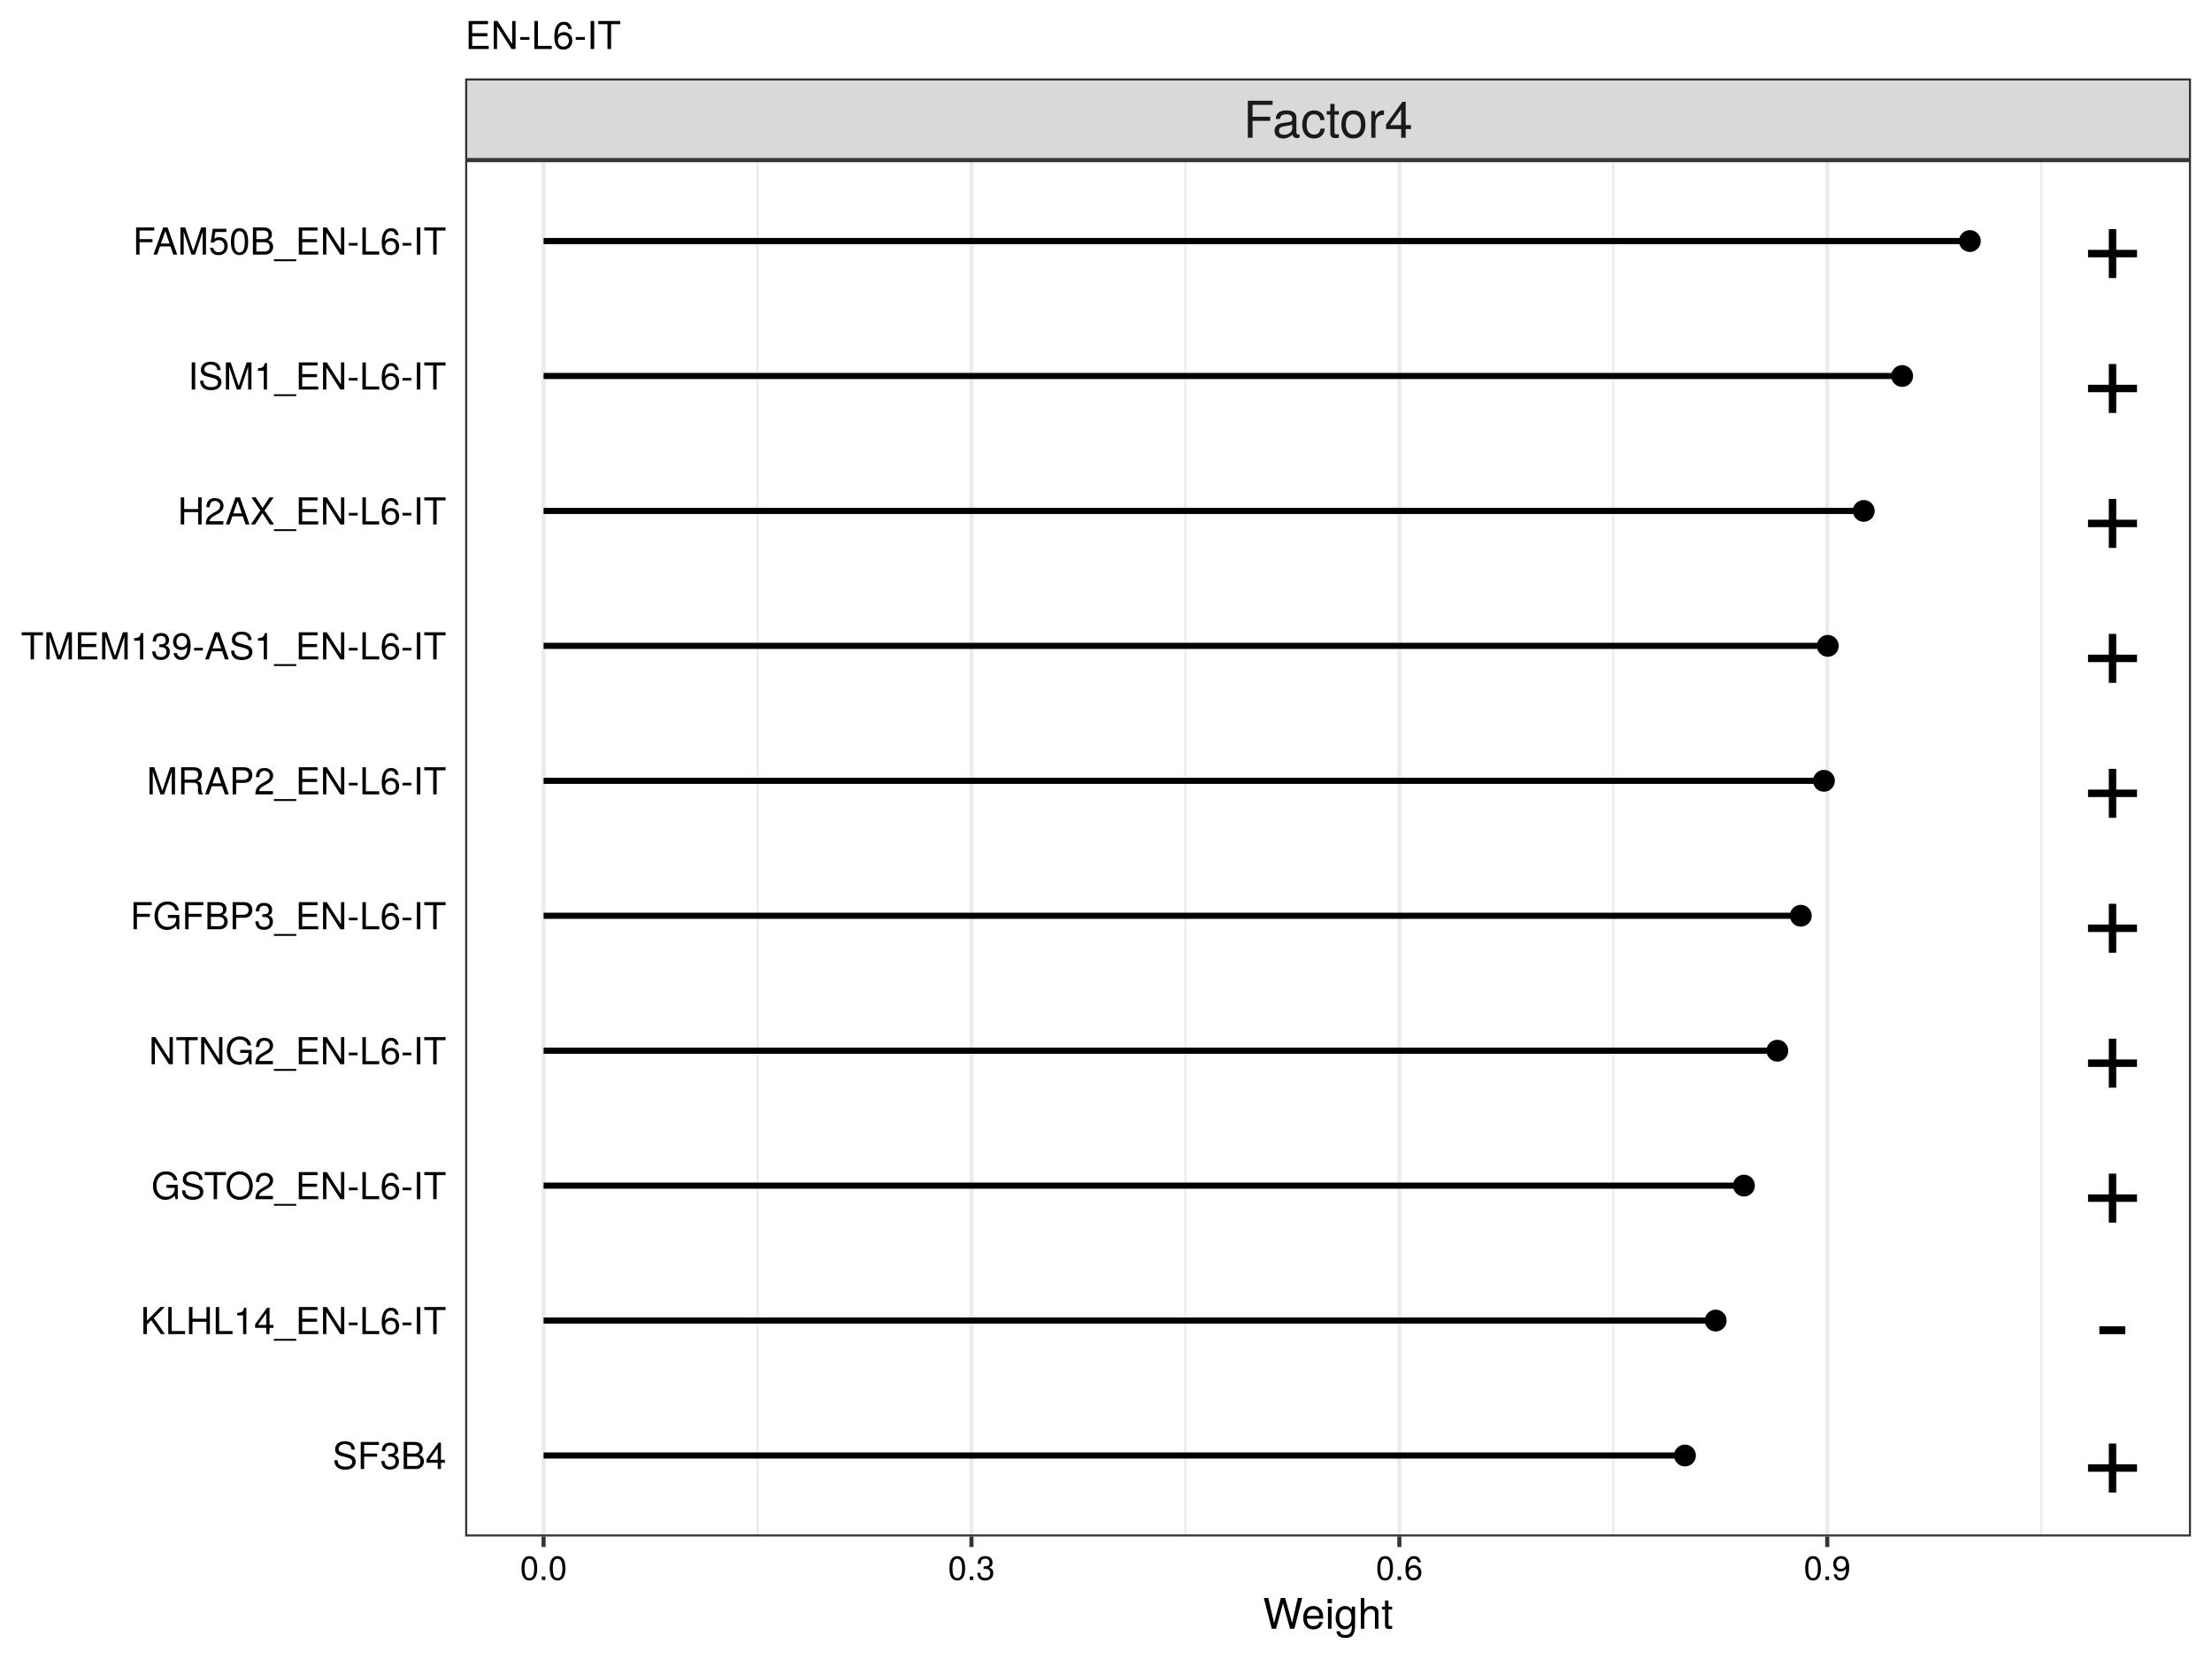
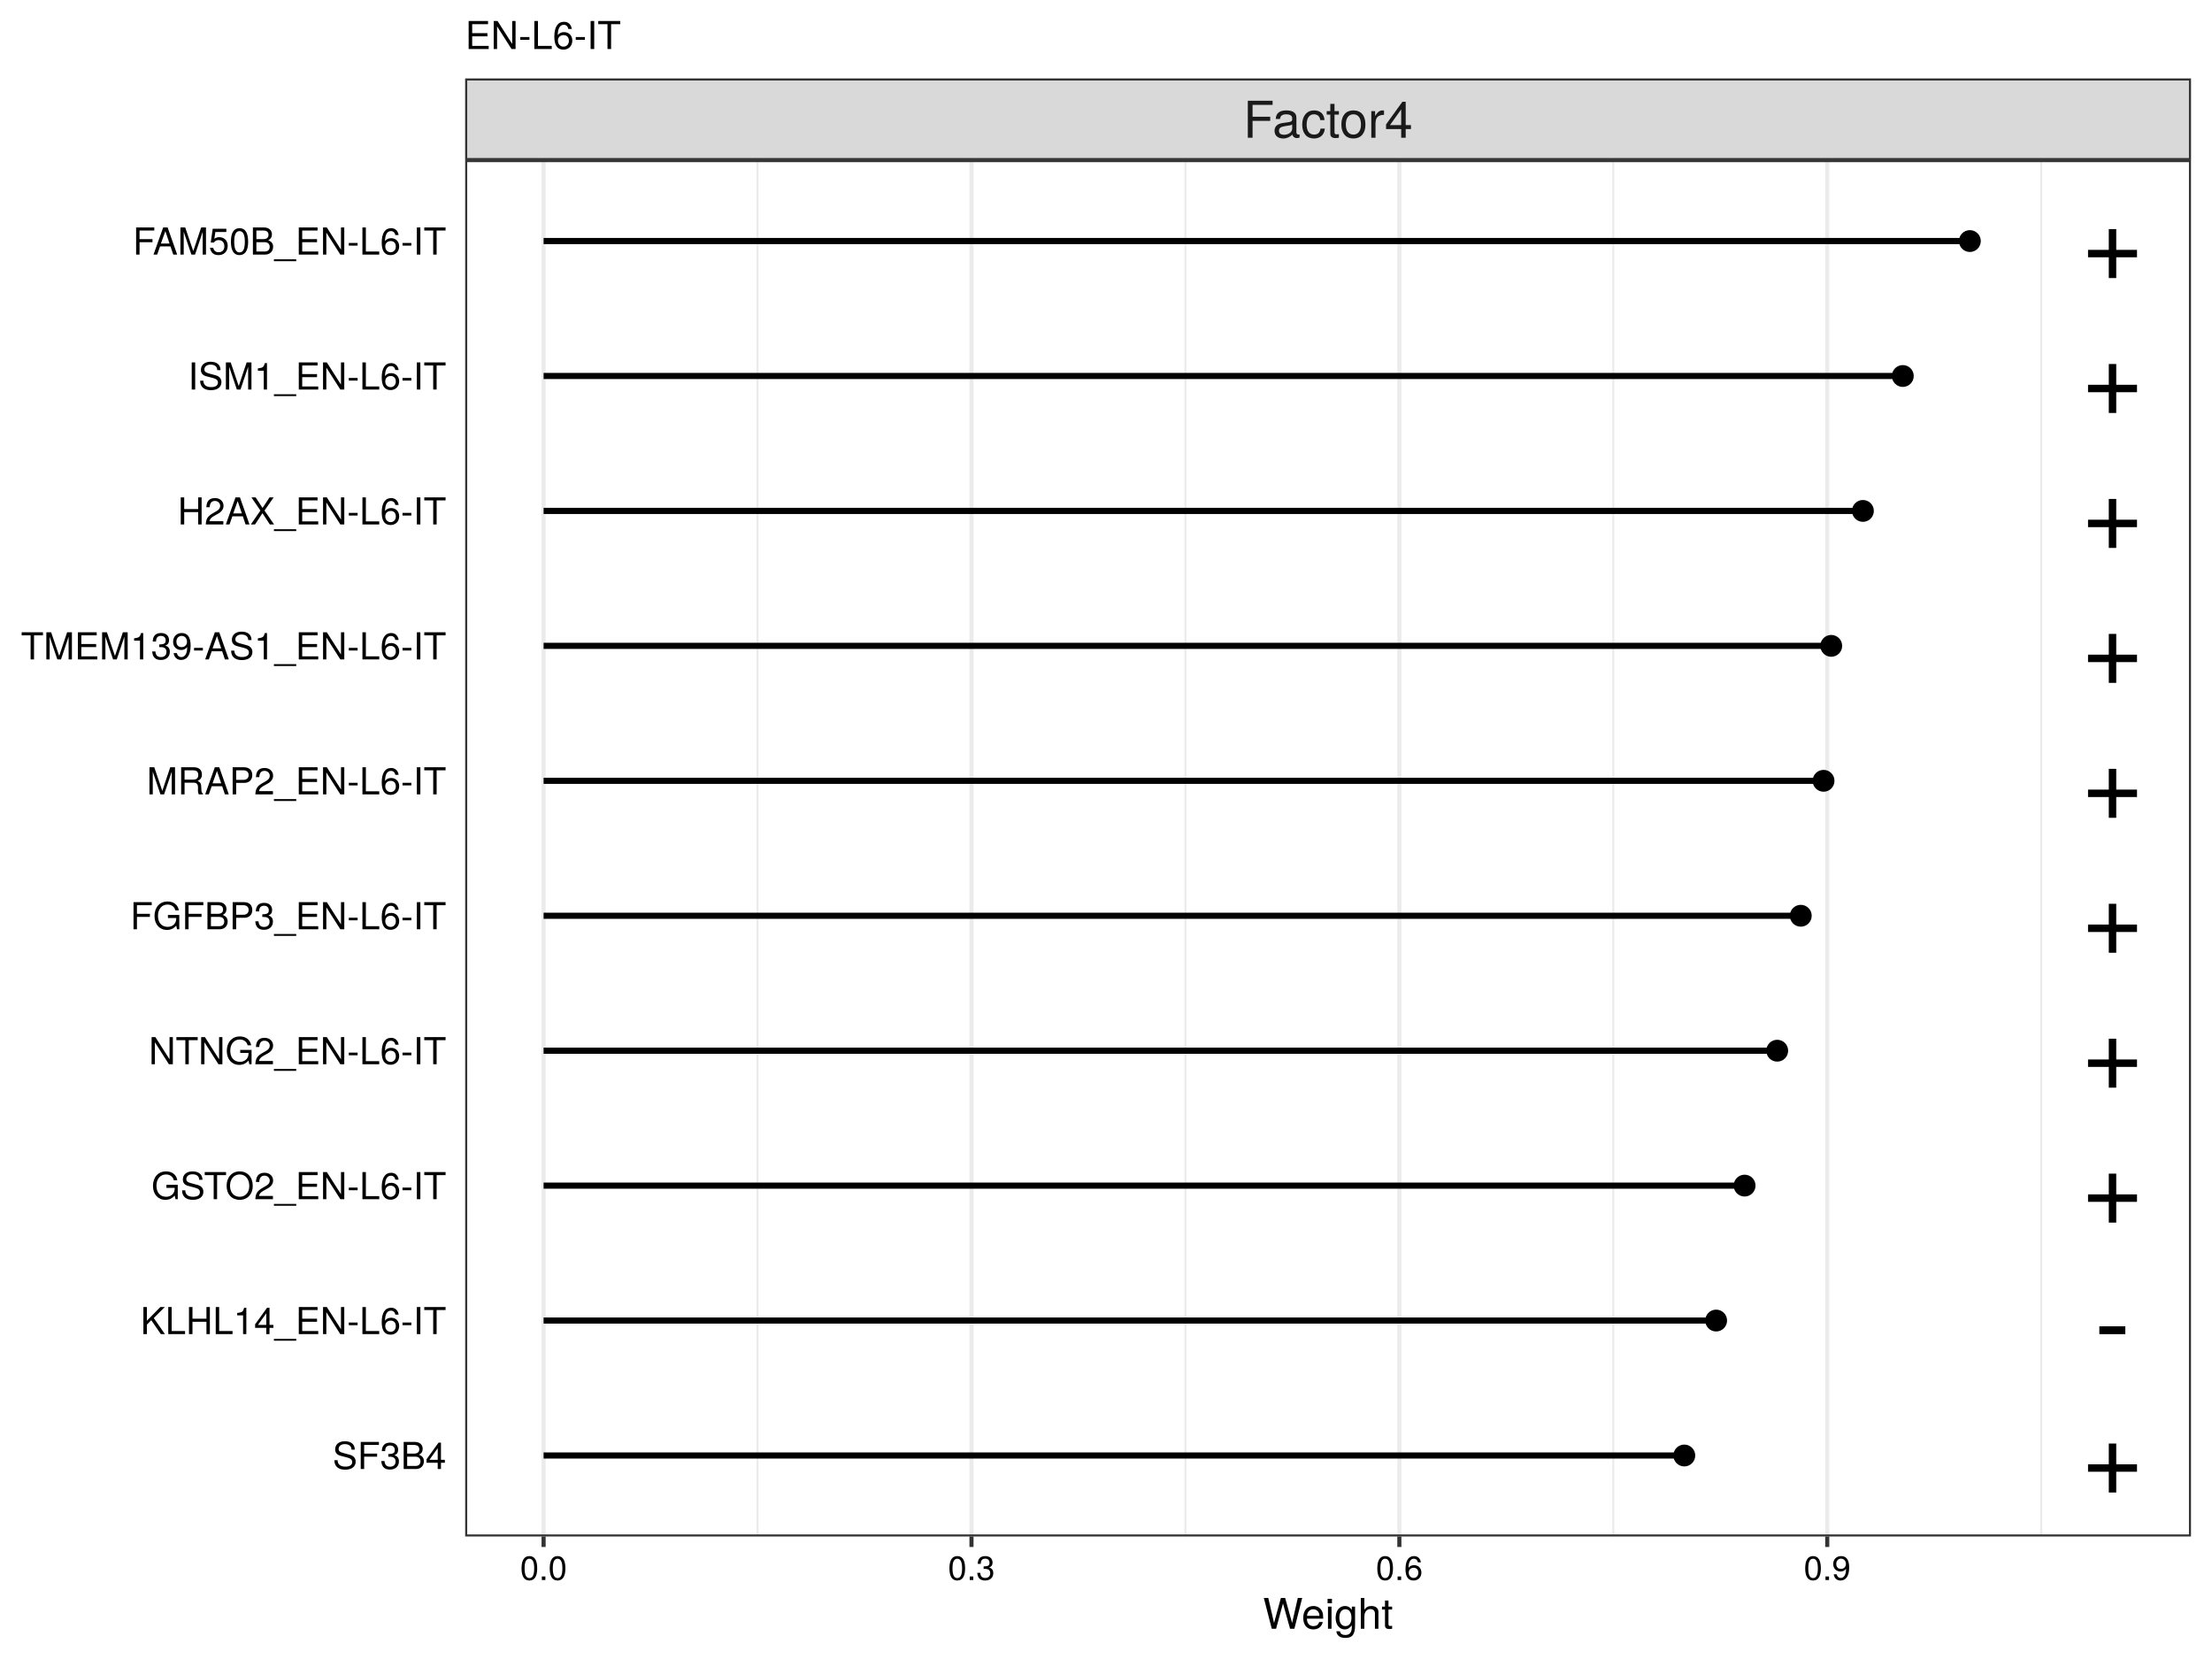
<svg xmlns="http://www.w3.org/2000/svg" class="svglite" width="576.00pt" height="432.00pt" viewBox="0 0 576.00 432.00">
  <defs>
    <style type="text/css">
    .svglite line, .svglite polyline, .svglite polygon, .svglite path, .svglite rect, .svglite circle {
      fill: none;
      stroke: #000000;
      stroke-linecap: round;
      stroke-linejoin: round;
      stroke-miterlimit: 10.00;
    }
    .svglite text {
      white-space: pre;
    }
  </style>
  </defs>
  <rect width="100%" height="100%" style="stroke: none; fill: #FFFFFF;" />
  <defs>
    <clipPath id="cpMC4wMHw1NzYuMDB8MC4wMHw0MzIuMDA=">
      <rect x="0.00" y="0.00" width="576.00" height="432.00" />
    </clipPath>
  </defs>
  <g clip-path="url(#cpMC4wMHw1NzYuMDB8MC4wMHw0MzIuMDA=)">
    <rect x="0.00" y="0" width="576.00" height="432.00" style="stroke-width: 1.07; stroke: #FFFFFF; fill: #FFFFFF;" />
  </g>
  <defs>
    <clipPath id="cpMTIxLjEzfDU3MC41Mnw0MS42OXw0MDAuMDk=">
      <rect x="121.13" y="41.69" width="449.40" height="358.41" />
    </clipPath>
  </defs>
  <g clip-path="url(#cpMTIxLjEzfDU3MC41Mnw0MS42OXw0MDAuMDk=)">
    <polyline points="197.26,400.09 197.26,41.69 " style="stroke-width: 0.53; stroke: #EBEBEB; stroke-linecap: butt;" />
    <polyline points="308.68,400.09 308.68,41.69 " style="stroke-width: 0.53; stroke: #EBEBEB; stroke-linecap: butt;" />
    <polyline points="420.10,400.09 420.10,41.69 " style="stroke-width: 0.53; stroke: #EBEBEB; stroke-linecap: butt;" />
    <polyline points="531.52,400.09 531.52,41.69 " style="stroke-width: 0.53; stroke: #EBEBEB; stroke-linecap: butt;" />
    <polyline points="141.55,400.09 141.55,41.69 " style="stroke-width: 1.07; stroke: #EBEBEB; stroke-linecap: butt;" />
    <polyline points="252.97,400.09 252.97,41.69 " style="stroke-width: 1.07; stroke: #EBEBEB; stroke-linecap: butt;" />
    <polyline points="364.39,400.09 364.39,41.69 " style="stroke-width: 1.07; stroke: #EBEBEB; stroke-linecap: butt;" />
    <polyline points="475.81,400.09 475.81,41.69 " style="stroke-width: 1.07; stroke: #EBEBEB; stroke-linecap: butt;" />
    <circle cx="512.95" cy="62.77" r="2.49" style="stroke-width: 0.71; fill: #000000;" />
-     <circle cx="495.32" cy="97.91" r="2.49" style="stroke-width: 0.71; fill: #000000;" />
-     <circle cx="485.32" cy="133.04" r="2.49" style="stroke-width: 0.71; fill: #000000;" />
-     <circle cx="475.95" cy="168.18" r="2.49" style="stroke-width: 0.71; fill: #000000;" />
-     <circle cx="474.95" cy="203.32" r="2.49" style="stroke-width: 0.71; fill: #000000;" />
-     <circle cx="468.93" cy="238.46" r="2.49" style="stroke-width: 0.71; fill: #000000;" />
-     <circle cx="462.82" cy="273.60" r="2.49" style="stroke-width: 0.71; fill: #000000;" />
-     <circle cx="454.12" cy="308.73" r="2.49" style="stroke-width: 0.71; fill: #000000;" />
-     <circle cx="446.76" cy="343.87" r="2.49" style="stroke-width: 0.71; fill: #000000;" />
-     <circle cx="438.76" cy="379.01" r="2.49" style="stroke-width: 0.71; fill: #000000;" />
+     <circle cx="495.49" cy="97.91" r="2.49" style="stroke-width: 0.71; fill: #000000;" />
+     <circle cx="485.10" cy="133.04" r="2.49" style="stroke-width: 0.71; fill: #000000;" />
+     <circle cx="476.85" cy="168.18" r="2.49" style="stroke-width: 0.71; fill: #000000;" />
+     <circle cx="474.85" cy="203.32" r="2.49" style="stroke-width: 0.71; fill: #000000;" />
+     <circle cx="468.92" cy="238.46" r="2.49" style="stroke-width: 0.71; fill: #000000;" />
+     <circle cx="462.78" cy="273.60" r="2.49" style="stroke-width: 0.71; fill: #000000;" />
+     <circle cx="454.29" cy="308.73" r="2.49" style="stroke-width: 0.71; fill: #000000;" />
+     <circle cx="446.88" cy="343.87" r="2.49" style="stroke-width: 0.71; fill: #000000;" />
+     <circle cx="438.59" cy="379.01" r="2.49" style="stroke-width: 0.71; fill: #000000;" />
    <line x1="512.95" y1="62.77" x2="141.55" y2="62.77" style="stroke-width: 1.60; stroke-linecap: butt;" />
-     <line x1="495.32" y1="97.91" x2="141.55" y2="97.91" style="stroke-width: 1.60; stroke-linecap: butt;" />
-     <line x1="485.32" y1="133.04" x2="141.55" y2="133.04" style="stroke-width: 1.60; stroke-linecap: butt;" />
-     <line x1="475.95" y1="168.18" x2="141.55" y2="168.18" style="stroke-width: 1.60; stroke-linecap: butt;" />
-     <line x1="474.95" y1="203.32" x2="141.55" y2="203.32" style="stroke-width: 1.60; stroke-linecap: butt;" />
-     <line x1="468.93" y1="238.46" x2="141.55" y2="238.46" style="stroke-width: 1.60; stroke-linecap: butt;" />
-     <line x1="462.82" y1="273.60" x2="141.55" y2="273.60" style="stroke-width: 1.60; stroke-linecap: butt;" />
-     <line x1="454.12" y1="308.73" x2="141.55" y2="308.73" style="stroke-width: 1.60; stroke-linecap: butt;" />
-     <line x1="446.76" y1="343.87" x2="141.55" y2="343.87" style="stroke-width: 1.60; stroke-linecap: butt;" />
-     <line x1="438.76" y1="379.01" x2="141.55" y2="379.01" style="stroke-width: 1.60; stroke-linecap: butt;" />
+     <line x1="495.49" y1="97.91" x2="141.55" y2="97.91" style="stroke-width: 1.60; stroke-linecap: butt;" />
+     <line x1="485.10" y1="133.04" x2="141.55" y2="133.04" style="stroke-width: 1.60; stroke-linecap: butt;" />
+     <line x1="476.85" y1="168.18" x2="141.55" y2="168.18" style="stroke-width: 1.60; stroke-linecap: butt;" />
+     <line x1="474.85" y1="203.32" x2="141.55" y2="203.32" style="stroke-width: 1.60; stroke-linecap: butt;" />
+     <line x1="468.92" y1="238.46" x2="141.55" y2="238.46" style="stroke-width: 1.60; stroke-linecap: butt;" />
+     <line x1="462.78" y1="273.60" x2="141.55" y2="273.60" style="stroke-width: 1.60; stroke-linecap: butt;" />
+     <line x1="454.29" y1="308.73" x2="141.55" y2="308.73" style="stroke-width: 1.60; stroke-linecap: butt;" />
+     <line x1="446.88" y1="343.87" x2="141.55" y2="343.87" style="stroke-width: 1.60; stroke-linecap: butt;" />
+     <line x1="438.59" y1="379.01" x2="141.55" y2="379.01" style="stroke-width: 1.60; stroke-linecap: butt;" />
    <text x="550.09" y="73.14" text-anchor="middle" style="font-size: 28.45px; font-weight: 0; font-family: &quot;TeX Gyre Heros&quot;;" textLength="16.61px" lengthAdjust="spacingAndGlyphs">+</text>
    <text x="550.09" y="108.27" text-anchor="middle" style="font-size: 28.45px; font-weight: 0; font-family: &quot;TeX Gyre Heros&quot;;" textLength="16.61px" lengthAdjust="spacingAndGlyphs">+</text>
    <text x="550.09" y="143.41" text-anchor="middle" style="font-size: 28.45px; font-weight: 0; font-family: &quot;TeX Gyre Heros&quot;;" textLength="16.61px" lengthAdjust="spacingAndGlyphs">+</text>
    <text x="550.09" y="178.55" text-anchor="middle" style="font-size: 28.45px; font-weight: 0; font-family: &quot;TeX Gyre Heros&quot;;" textLength="16.61px" lengthAdjust="spacingAndGlyphs">+</text>
    <text x="550.09" y="213.69" text-anchor="middle" style="font-size: 28.45px; font-weight: 0; font-family: &quot;TeX Gyre Heros&quot;;" textLength="16.61px" lengthAdjust="spacingAndGlyphs">+</text>
    <text x="550.09" y="248.83" text-anchor="middle" style="font-size: 28.45px; font-weight: 0; font-family: &quot;TeX Gyre Heros&quot;;" textLength="16.61px" lengthAdjust="spacingAndGlyphs">+</text>
    <text x="550.09" y="283.96" text-anchor="middle" style="font-size: 28.45px; font-weight: 0; font-family: &quot;TeX Gyre Heros&quot;;" textLength="16.61px" lengthAdjust="spacingAndGlyphs">+</text>
    <text x="550.09" y="319.10" text-anchor="middle" style="font-size: 28.45px; font-weight: 0; font-family: &quot;TeX Gyre Heros&quot;;" textLength="16.61px" lengthAdjust="spacingAndGlyphs">+</text>
    <text x="550.09" y="354.24" text-anchor="middle" style="font-size: 28.45px; font-weight: 0; font-family: &quot;TeX Gyre Heros&quot;;" textLength="9.47px" lengthAdjust="spacingAndGlyphs">-</text>
    <text x="550.09" y="389.38" text-anchor="middle" style="font-size: 28.45px; font-weight: 0; font-family: &quot;TeX Gyre Heros&quot;;" textLength="16.61px" lengthAdjust="spacingAndGlyphs">+</text>
    <rect x="121.13" y="41.69" width="449.40" height="358.41" style="stroke-width: 1.07; stroke: #333333;" />
  </g>
  <g clip-path="url(#cpMC4wMHw1NzYuMDB8MC4wMHw0MzIuMDA=)">
</g>
  <defs>
    <clipPath id="cpMTIxLjEzfDU3MC41MnwyMC40M3w0MS42OQ==">
      <rect x="121.13" y="20.43" width="449.40" height="21.26" />
    </clipPath>
  </defs>
  <g clip-path="url(#cpMTIxLjEzfDU3MC41MnwyMC40M3w0MS42OQ==)">
    <rect x="121.13" y="20.43" width="449.40" height="21.26" style="stroke-width: 1.07; stroke: #333333; fill: #D9D9D9;" />
    <text x="345.82" y="35.86" text-anchor="middle" style="font-size: 13.20px; font-weight: 0;fill: #1A1A1A; font-family: &quot;TeX Gyre Heros&quot;;" textLength="44.70px" lengthAdjust="spacingAndGlyphs">Factor4</text>
  </g>
  <g clip-path="url(#cpMC4wMHw1NzYuMDB8MC4wMHw0MzIuMDA=)">
    <polyline points="141.55,402.83 141.55,400.09 " style="stroke-width: 1.07; stroke: #333333; stroke-linecap: butt;" />
    <polyline points="252.97,402.83 252.97,400.09 " style="stroke-width: 1.07; stroke: #333333; stroke-linecap: butt;" />
    <polyline points="364.39,402.83 364.39,400.09 " style="stroke-width: 1.07; stroke: #333333; stroke-linecap: butt;" />
    <polyline points="475.81,402.83 475.81,400.09 " style="stroke-width: 1.07; stroke: #333333; stroke-linecap: butt;" />
    <text x="141.55" y="411.44" text-anchor="middle" style="font-size: 8.80px; font-weight: 0; font-family: &quot;TeX Gyre Heros&quot;;" textLength="12.23px" lengthAdjust="spacingAndGlyphs">0.0</text>
    <text x="252.97" y="411.44" text-anchor="middle" style="font-size: 8.80px; font-weight: 0; font-family: &quot;TeX Gyre Heros&quot;;" textLength="12.23px" lengthAdjust="spacingAndGlyphs">0.3</text>
    <text x="364.39" y="411.44" text-anchor="middle" style="font-size: 8.80px; font-weight: 0; font-family: &quot;TeX Gyre Heros&quot;;" textLength="12.23px" lengthAdjust="spacingAndGlyphs">0.6</text>
    <text x="475.81" y="411.44" text-anchor="middle" style="font-size: 8.80px; font-weight: 0; font-family: &quot;TeX Gyre Heros&quot;;" textLength="12.23px" lengthAdjust="spacingAndGlyphs">0.9</text>
    <text x="116.19" y="382.53" text-anchor="end" style="font-size: 9.68px; font-weight: 0; font-family: &quot;TeX Gyre Heros&quot;;" textLength="29.57px" lengthAdjust="spacingAndGlyphs">SF3B4</text>
    <text x="116.19" y="347.40" text-anchor="end" style="font-size: 9.68px; font-weight: 0; font-family: &quot;TeX Gyre Heros&quot;;" textLength="79.55px" lengthAdjust="spacingAndGlyphs">KLHL14_EN-L6-IT</text>
    <text x="116.19" y="312.26" text-anchor="end" style="font-size: 9.68px; font-weight: 0; font-family: &quot;TeX Gyre Heros&quot;;" textLength="77.39px" lengthAdjust="spacingAndGlyphs">GSTO2_EN-L6-IT</text>
    <text x="116.19" y="277.12" text-anchor="end" style="font-size: 9.68px; font-weight: 0; font-family: &quot;TeX Gyre Heros&quot;;" textLength="77.39px" lengthAdjust="spacingAndGlyphs">NTNG2_EN-L6-IT</text>
    <text x="116.19" y="241.98" text-anchor="end" style="font-size: 9.68px; font-weight: 0; font-family: &quot;TeX Gyre Heros&quot;;" textLength="82.23px" lengthAdjust="spacingAndGlyphs">FGFBP3_EN-L6-IT</text>
    <text x="116.19" y="206.85" text-anchor="end" style="font-size: 9.68px; font-weight: 0; font-family: &quot;TeX Gyre Heros&quot;;" textLength="77.93px" lengthAdjust="spacingAndGlyphs">MRAP2_EN-L6-IT</text>
    <text x="116.19" y="171.71" text-anchor="end" style="font-size: 9.68px; font-weight: 0; font-family: &quot;TeX Gyre Heros&quot;;" textLength="110.71px" lengthAdjust="spacingAndGlyphs">TMEM139-AS1_EN-L6-IT</text>
    <text x="116.19" y="136.57" text-anchor="end" style="font-size: 9.68px; font-weight: 0; font-family: &quot;TeX Gyre Heros&quot;;" textLength="69.87px" lengthAdjust="spacingAndGlyphs">H2AX_EN-L6-IT</text>
    <text x="116.19" y="101.43" text-anchor="end" style="font-size: 9.68px; font-weight: 0; font-family: &quot;TeX Gyre Heros&quot;;" textLength="67.18px" lengthAdjust="spacingAndGlyphs">ISM1_EN-L6-IT</text>
    <text x="116.19" y="66.29" text-anchor="end" style="font-size: 9.68px; font-weight: 0; font-family: &quot;TeX Gyre Heros&quot;;" textLength="82.23px" lengthAdjust="spacingAndGlyphs">FAM50B_EN-L6-IT</text>
    <text x="345.82" y="424.12" text-anchor="middle" style="font-size: 11.00px; font-weight: 0; font-family: &quot;TeX Gyre Heros&quot;;" textLength="34.22px" lengthAdjust="spacingAndGlyphs">Weight</text>
    <text x="121.13" y="12.77" style="font-size: 10.00px; font-weight: 0; font-family: &quot;TeX Gyre Heros&quot;;" textLength="41.12px" lengthAdjust="spacingAndGlyphs">EN-L6-IT</text>
  </g>
</svg>
